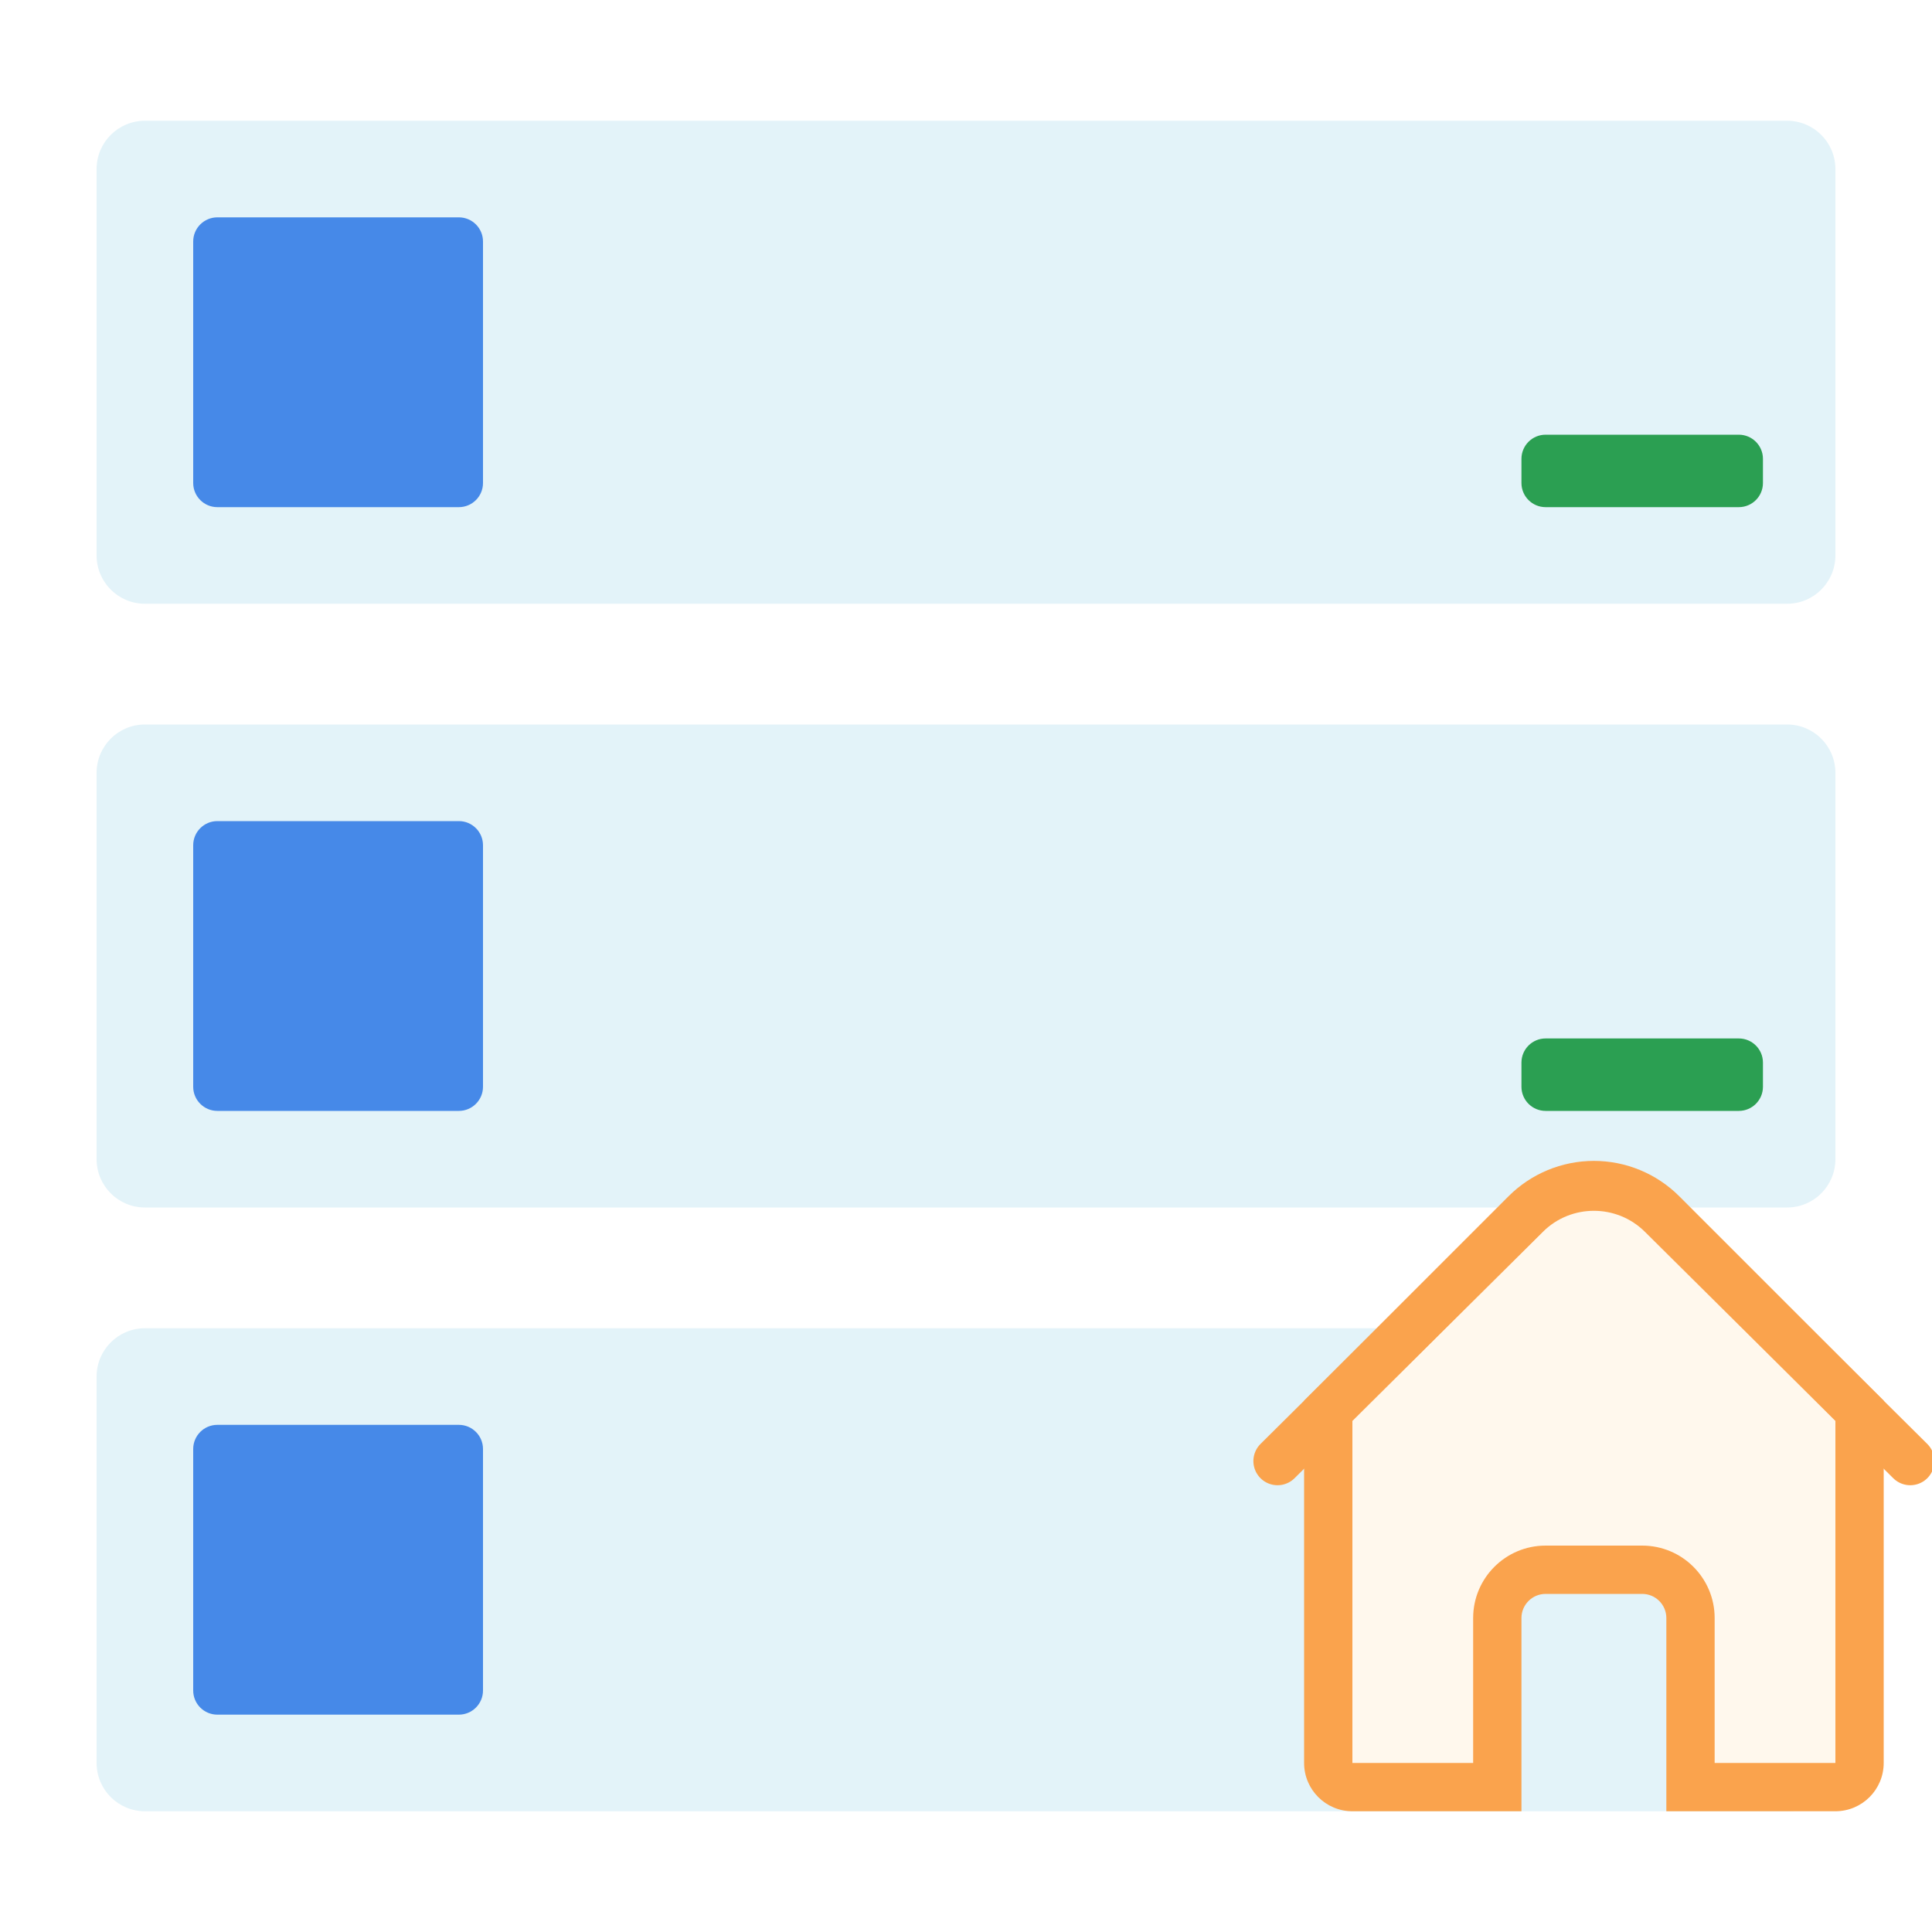
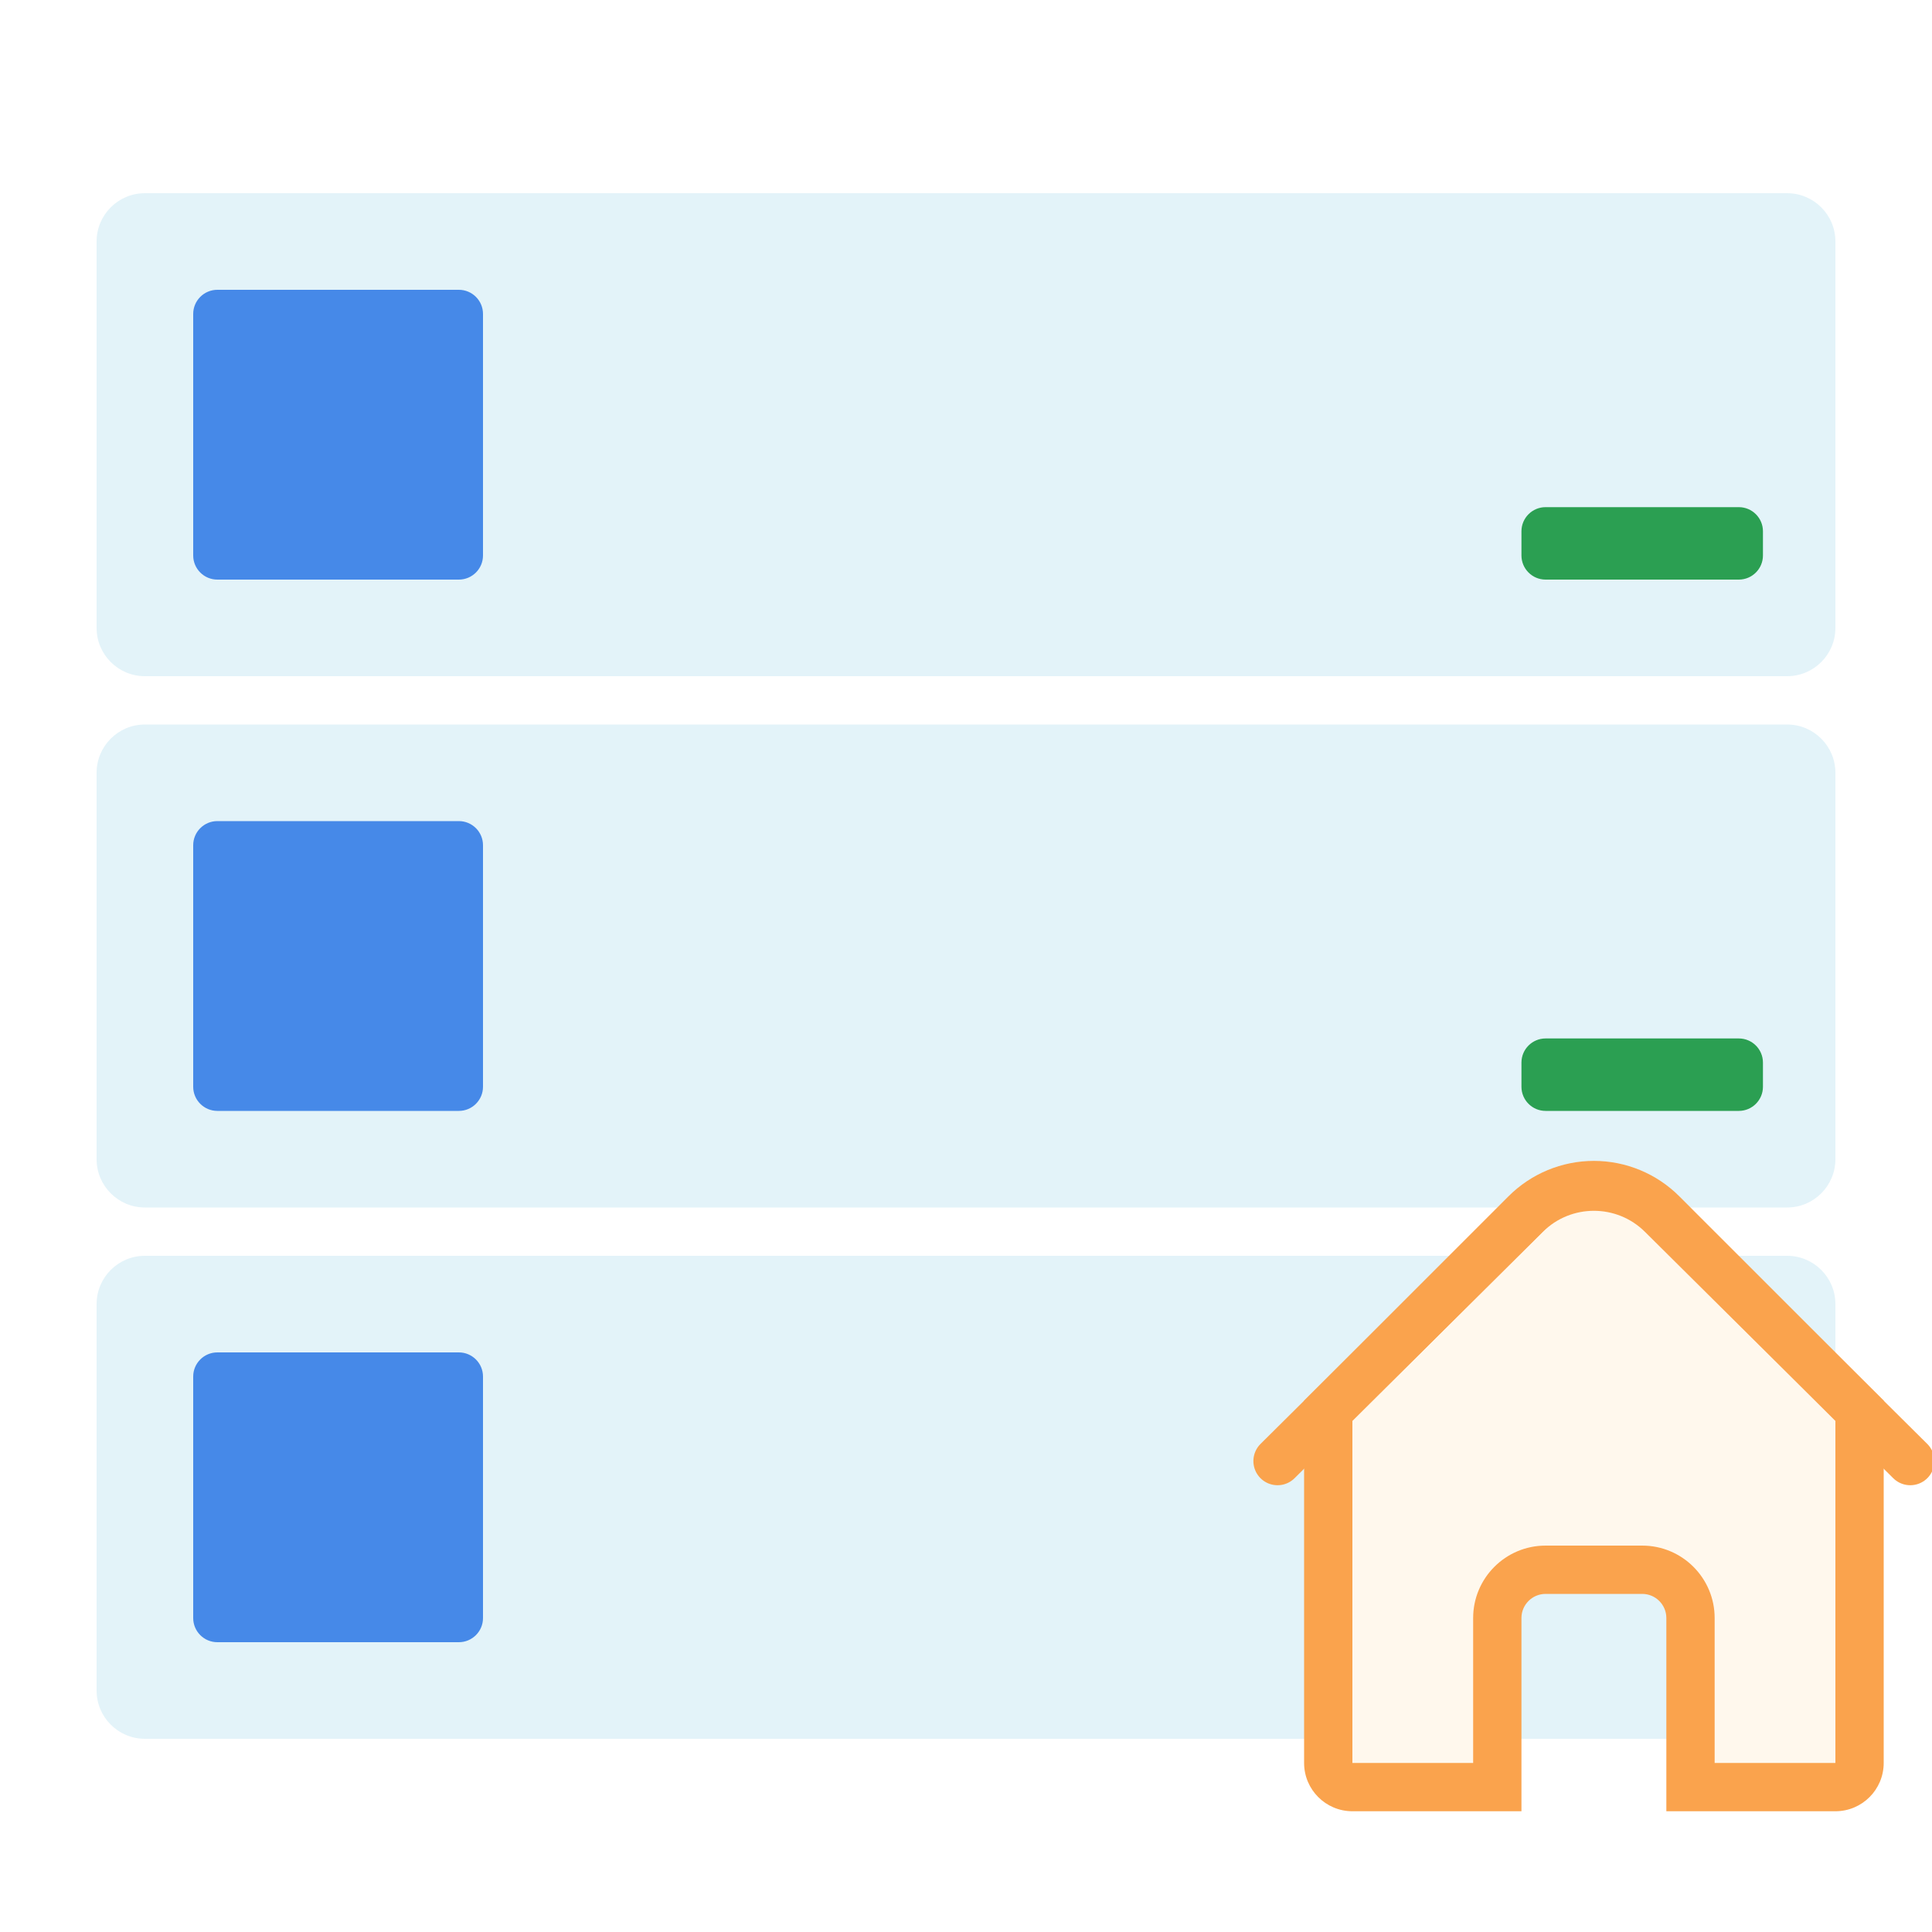
<svg xmlns="http://www.w3.org/2000/svg" id="Capa_1" data-name="Capa 1" viewBox="0 0 80 80">
  <defs>
    <style>.cls-1{fill:#e3f3f9;}.cls-2{fill:#2b9f52;}.cls-3{fill:#4689e8;}.cls-4,.cls-7{fill:none;}.cls-5{fill:#fff8ed;}.cls-6{fill:#faa34d;}.cls-7{stroke:#faa34d;stroke-linecap:round;stroke-miterlimit:10;stroke-width:2px;}</style>
  </defs>
-   <rect class="cls-1" x="4" y="5" width="72" height="20" rx="2" />
-   <rect class="cls-2" x="63" y="18" width="10" height="3" rx="1" />
+   <rect class="cls-1" x="4" y="8" width="72" height="20" rx="2" />
+   <rect class="cls-2" x="63" y="21" width="10" height="3" rx="1" />
  <rect class="cls-1" x="4" y="30" width="72" height="20" rx="2" />
-   <rect class="cls-1" x="4" y="55" width="72" height="20" rx="2" />
+   <rect class="cls-1" x="4" y="52" width="72" height="20" rx="2" />
  <rect class="cls-2" x="63" y="43" width="10" height="3" rx="1" />
-   <rect class="cls-3" x="8" y="9" width="12" height="12" rx="1" />
+   <rect class="cls-3" x="8" y="12" width="12" height="12" rx="1" />
  <rect class="cls-3" x="8" y="34" width="12" height="12" rx="1" />
-   <rect class="cls-3" x="8" y="59" width="12" height="12" rx="1" />
+   <rect class="cls-3" x="8" y="56" width="12" height="12" rx="1" />
  <rect class="cls-4" width="80" height="80" />
  <path class="cls-5" d="M70,74V67a2,2,0,0,0-2-2H64a2,2,0,0,0-2,2v7H56a1,1,0,0,1-1-1V58.41l8.17-8.17a4,4,0,0,1,5.66,0L77,58.41V73a1,1,0,0,1-1,1Z" />
  <path class="cls-6" d="M66,50.07a3,3,0,0,1,2.12.88L76,58.83V73H71V67a3,3,0,0,0-3-3H64a3,3,0,0,0-3,3v6H56V58.83L63.88,51A3,3,0,0,1,66,50.07m0-2a5,5,0,0,0-3.54,1.47L54,58V73a2,2,0,0,0,2,2h7V67a1,1,0,0,1,1-1h4a1,1,0,0,1,1,1v8h7a2,2,0,0,0,2-2V58l-8.46-8.46A5,5,0,0,0,66,48.07Z" />
  <path class="cls-7" d="M52.9,60.5,63.18,50.3a4,4,0,0,1,5.64,0L79.1,60.5" />
</svg>
